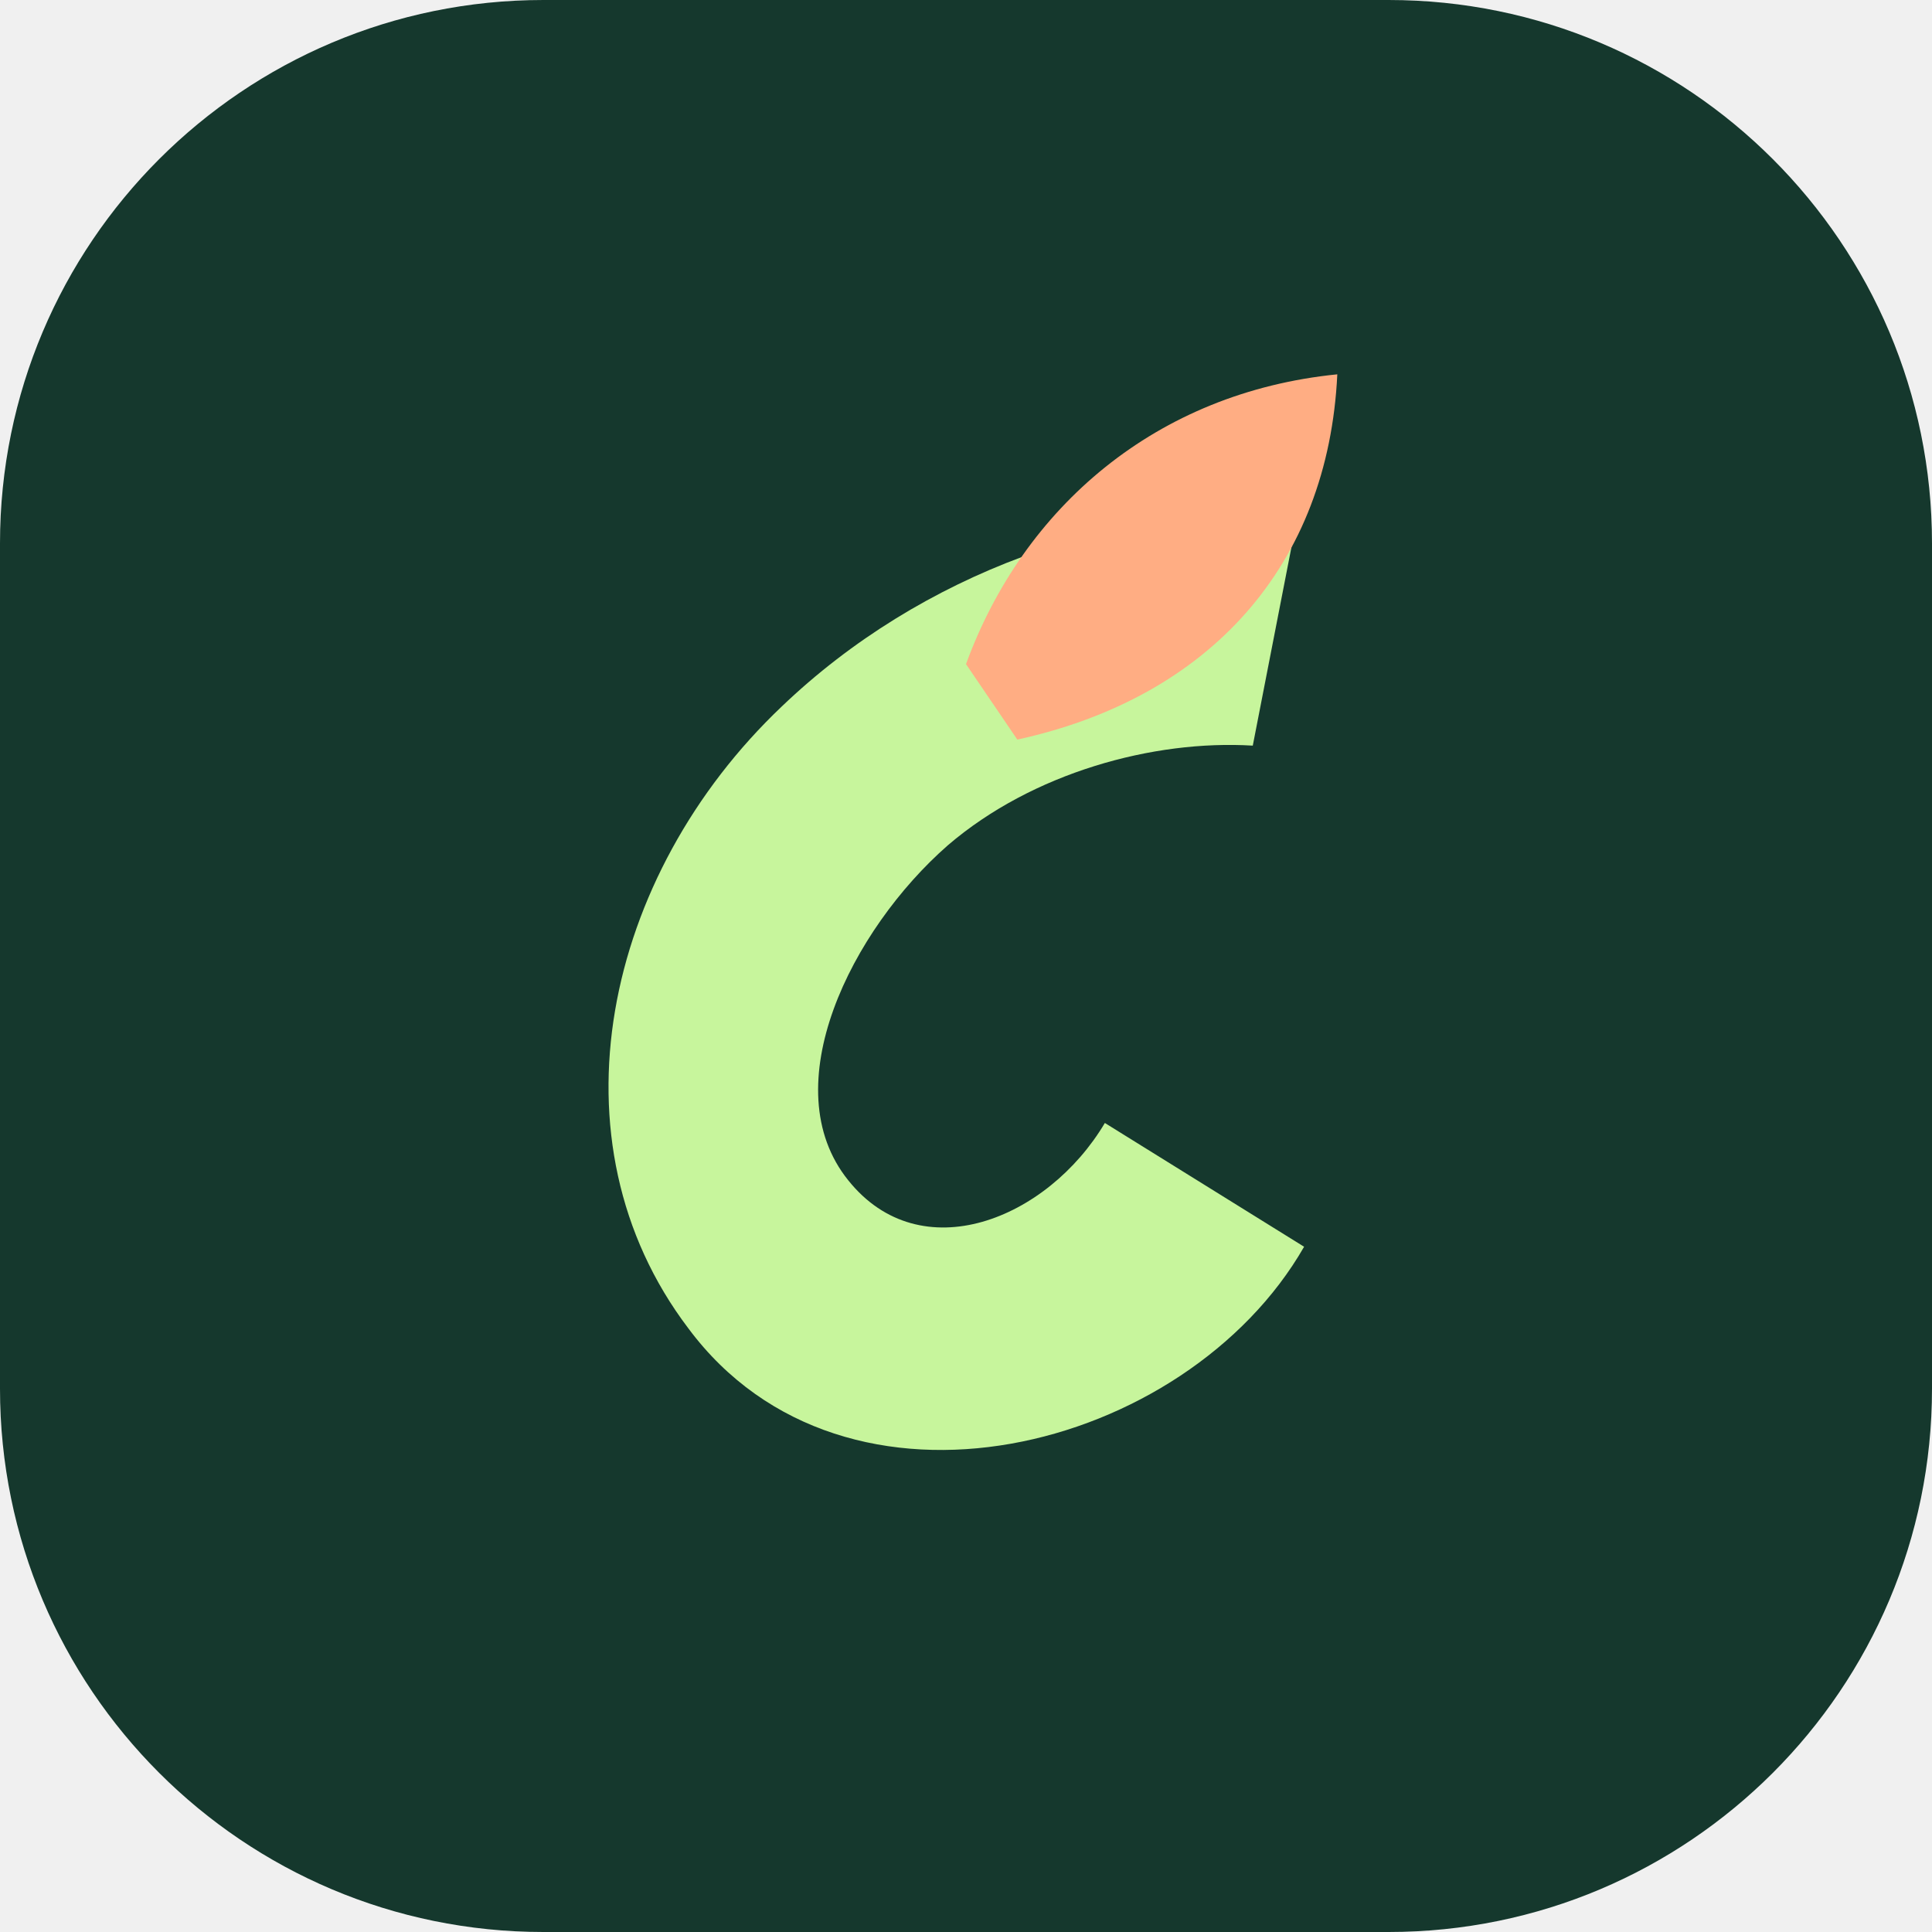
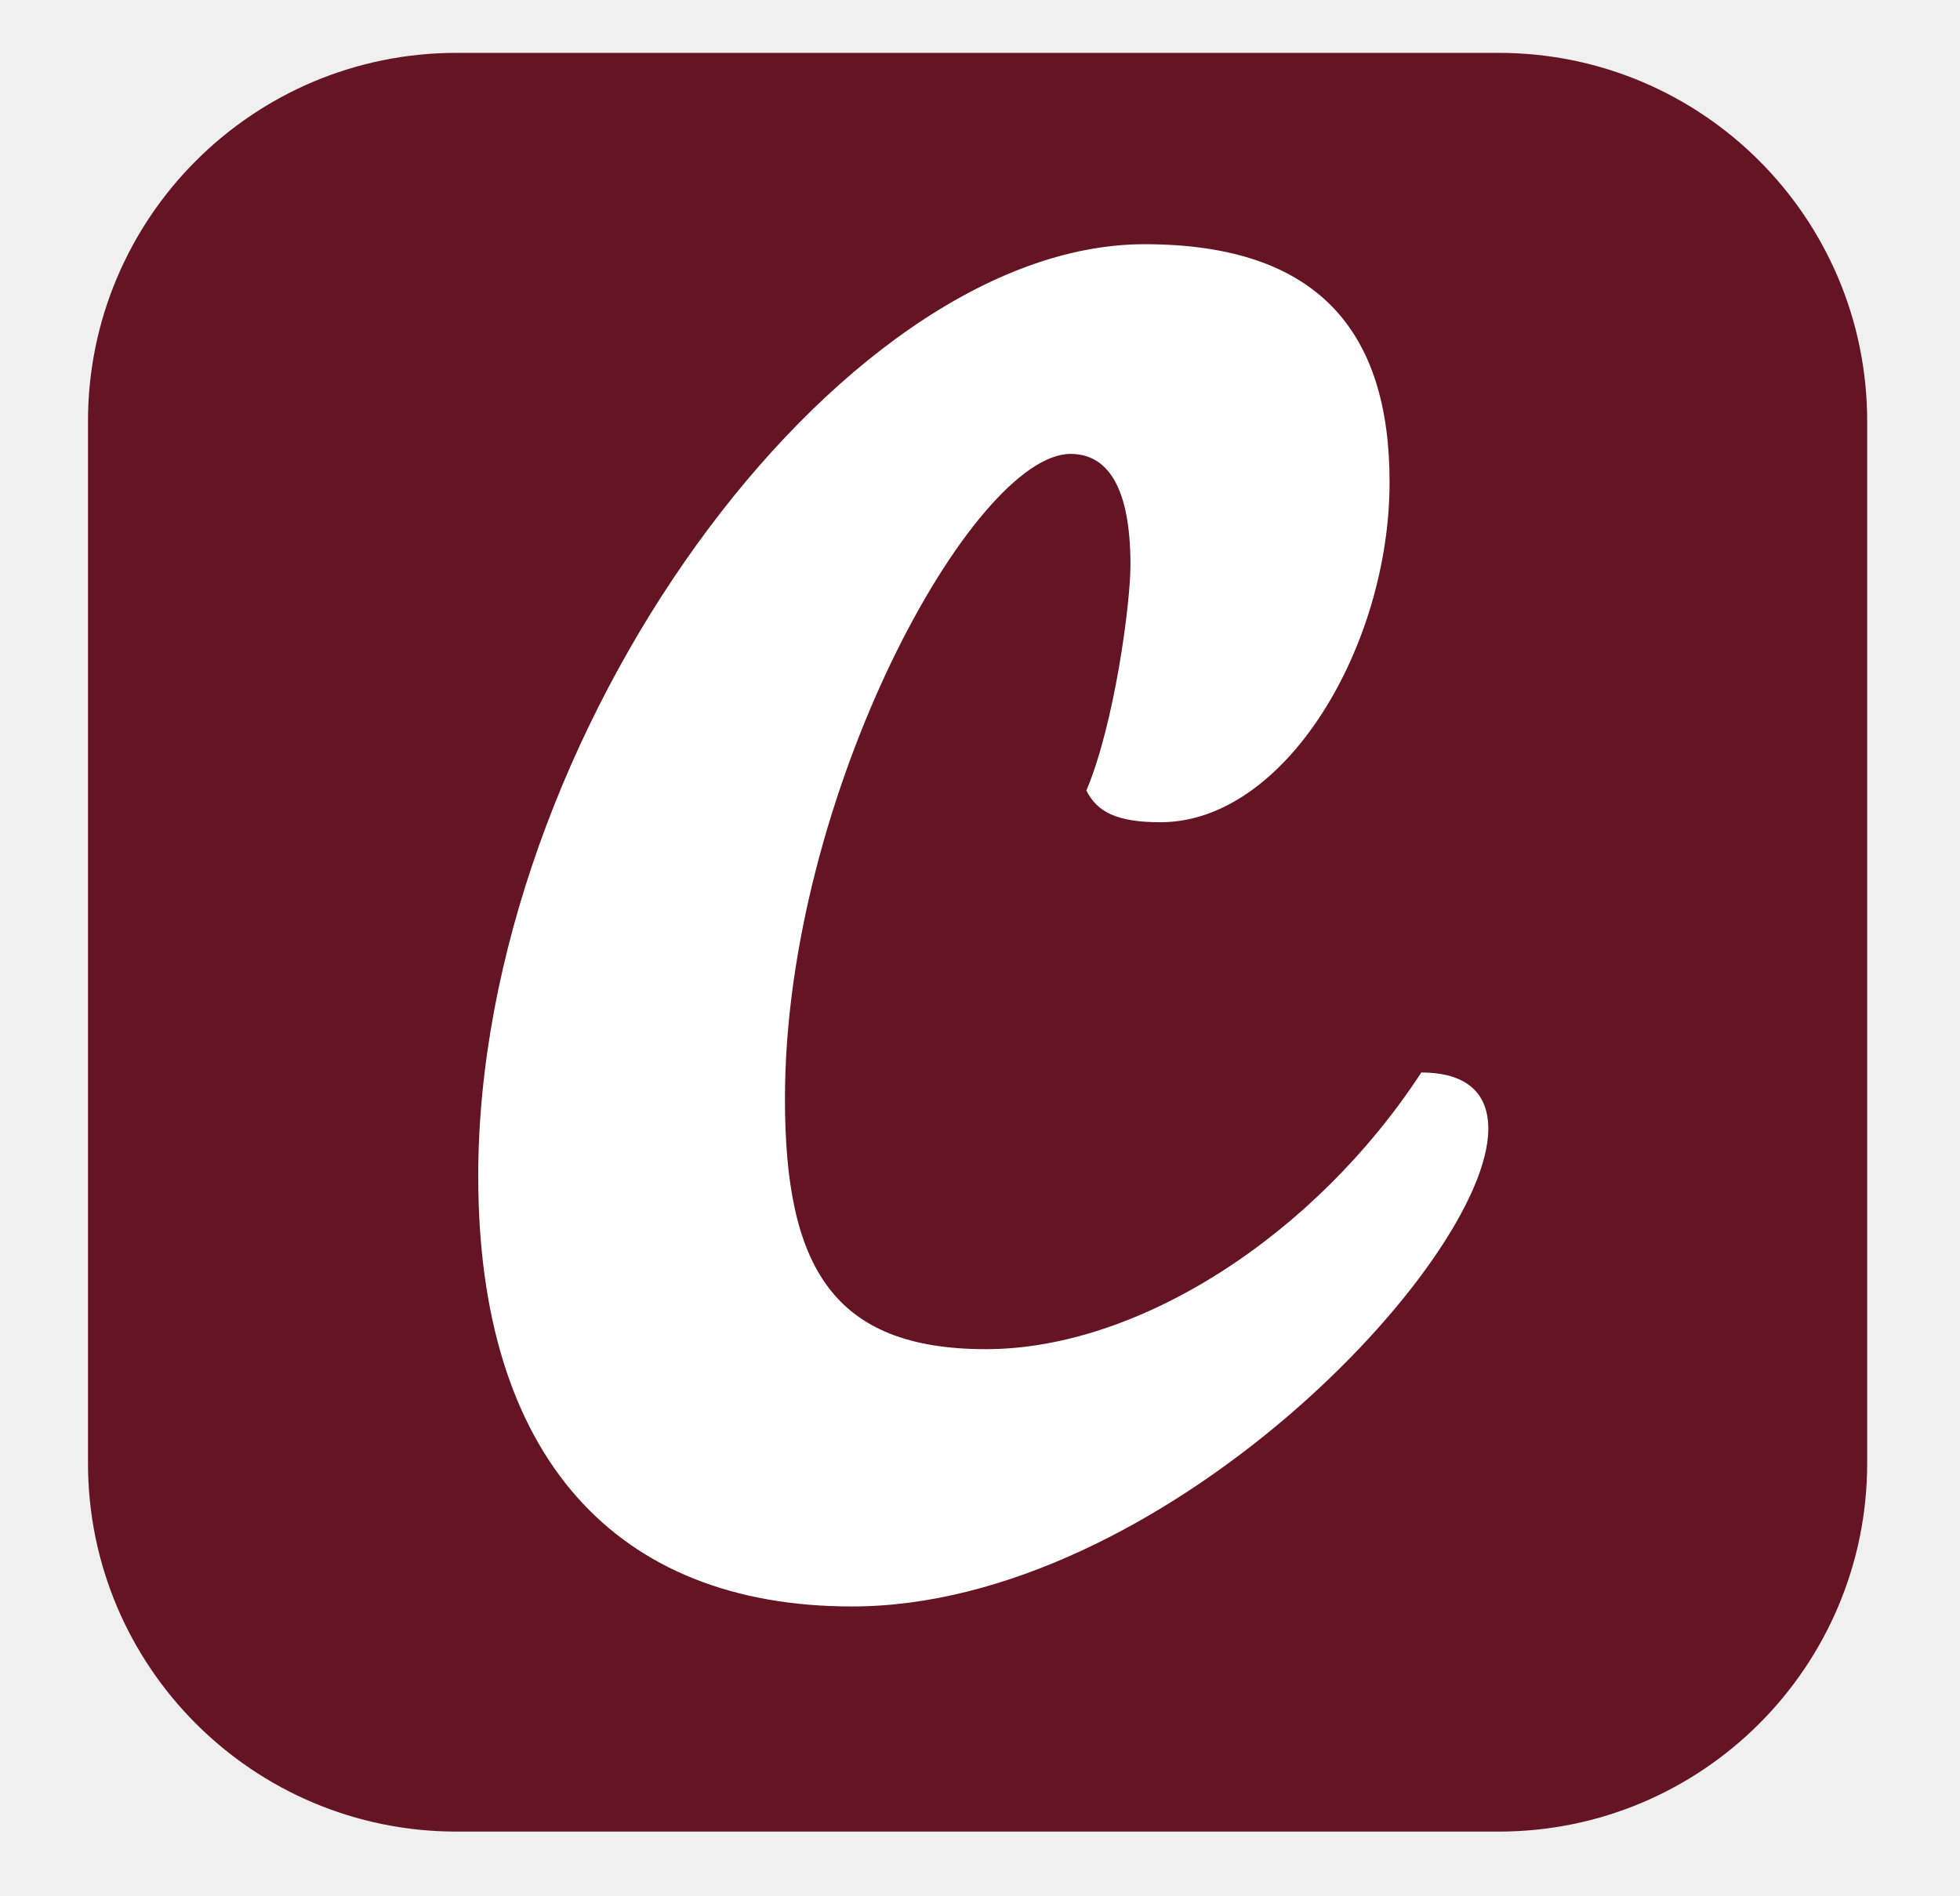
- <svg xmlns="http://www.w3.org/2000/svg" viewBox="0 0 64 64">
-   <rect width="64" height="64" rx="18" fill="#15382D" />
-   <path d="M43 17c-6.1-.3-12.5 2-17.1 6.4C20 29 18.1 37.8 22.8 44c5.2 7 16.5 4.1 20.4-2.7l-6.6-4.1c-1.9 3.2-6.1 4.9-8.5 1.9-2.5-3.1.1-8.3 3.3-11.1 2.8-2.4 6.8-3.5 10.1-3.3z" fill="#C7F59C" />
-   <path d="M32 22c1.9-5.2 6.3-9 12.3-9.6-.3 6.3-4.2 10.7-10.6 12.1z" fill="#FFAD83" />
+ <svg xmlns="http://www.w3.org/2000/svg" id="Camada_1" data-name="Camada 1" viewBox="0 0 1116.44 1080">
+   <defs>
+     <style>
+       .cls-1 {
+         fill: #fff;
+       }
+ 
+       .cls-2 {
+         fill: #651423;
+       }
+     </style>
+   </defs>
+   <rect class="cls-2" x="50.12" y="30.12" width="1013.45" height="1013.45" rx="209.94" ry="209.94" />
+   <path class="cls-1" d="M272.4,670.31c0-251.03,204.84-531.17,379.55-531.17,99.41,0,139.57,50.21,139.57,135.55,0,93.38-59.24,193.79-130.53,193.79-25.1,0-36.15-6.02-42.17-18.07,16.07-38.16,25.1-106.44,25.1-128.53,0-46.19-14.06-63.26-34.14-63.26-55.23,0-162.66,193.79-162.66,367.5,0,95.39,27.11,142.58,114.47,142.58s187.77-65.27,248.01-157.64c21.09,0,38.16,8.03,38.16,32.13,0,76.31-186.76,272.11-362.48,272.11-134.55,0-212.87-85.35-212.87-245Z" />
</svg>
